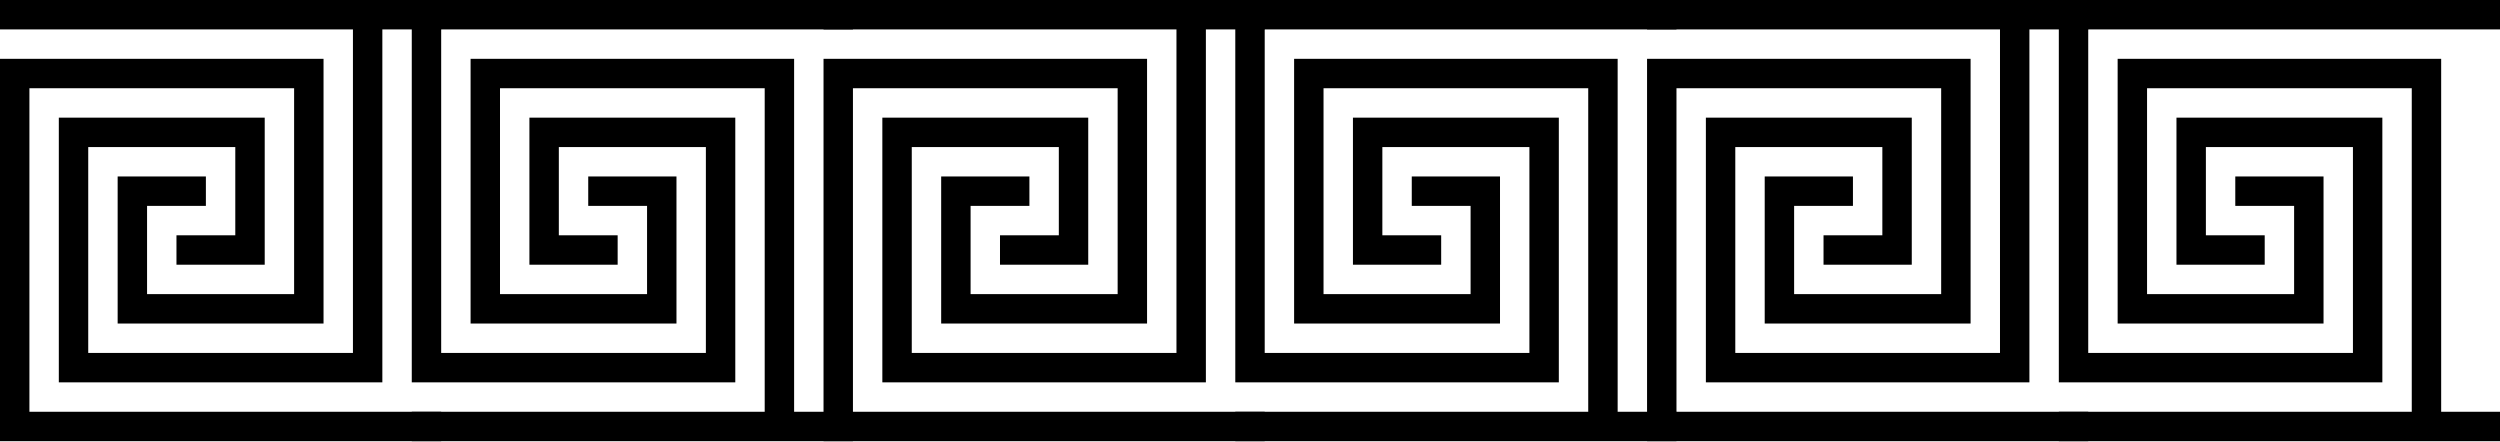
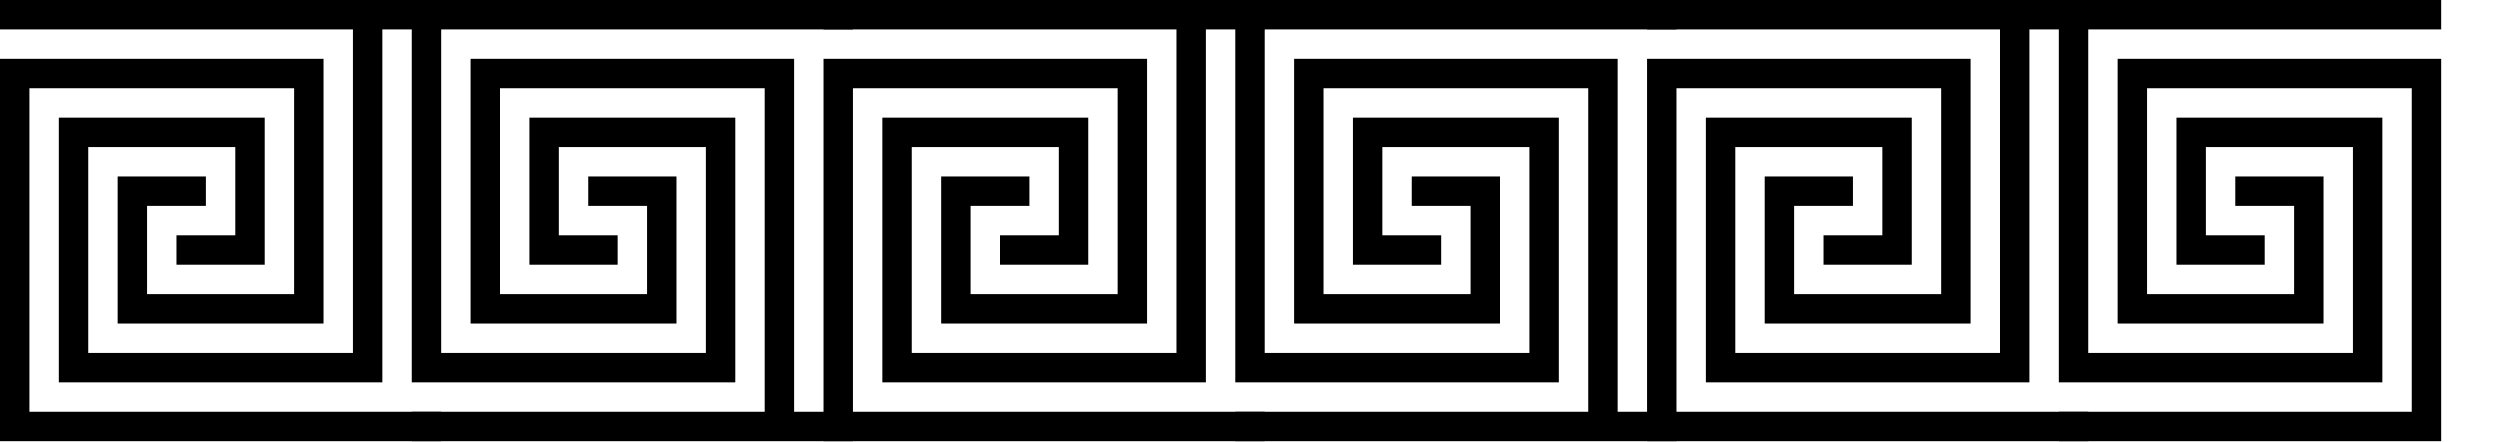
<svg xmlns="http://www.w3.org/2000/svg" width="364.286" height="64.286" viewBox="0 0 364.286 64.286" fill="none">
  <path d="M2.143 62.143V10.714H45V45H19.286V27.857H27.857M27.857 36.429H36.429V19.286H10.714V53.571H53.571V2.143M2.143 2.143H62.143M62.143 62.143H2.143" stroke="black" stroke-width="4.286" stroke-linecap="square" />
  <path d="M62.143 2.143V53.571H105V19.286H79.286V36.429H87.857M87.857 27.857H96.429V45H70.714V10.714H113.571V62.143M62.143 2.143H122.143M122.143 62.143H62.143" stroke="black" stroke-width="4.286" stroke-linecap="square" />
  <path d="M122.143 62.143V10.714H165V45H139.286V27.857H147.857M147.857 36.429H156.429V19.286H130.714V53.571H173.571V2.143M122.143 2.143H182.143M182.143 62.143H122.143" stroke="black" stroke-width="4.286" stroke-linecap="square" />
  <path d="M182.143 2.143V53.571H225V19.286H199.286V36.429H207.857M207.857 27.857H216.429V45H190.714V10.714H233.571V62.143M182.143 2.143H242.143M242.143 62.143H182.143" stroke="black" stroke-width="4.286" stroke-linecap="square" />
  <path d="M242.143 62.143V10.714H285V45H259.286V27.857H267.857M267.857 36.429H276.429V19.286H250.714V53.571H293.571V2.143M242.143 2.143H302.143M302.143 62.143H242.143" stroke="black" stroke-width="4.286" stroke-linecap="square" />
-   <path d="M302.143 2.143V53.571H345V19.286H319.286V36.429H327.857M327.857 27.857H336.429V45H310.714V10.714H353.571V62.143M302.143 2.143H362.143M362.143 62.143H302.143" stroke="black" stroke-width="4.286" stroke-linecap="square" />
+   <path d="M302.143 2.143V53.571H345V19.286H319.286V36.429H327.857M327.857 27.857H336.429V45H310.714V10.714H353.571V62.143M302.143 2.143H353.571M353.571 62.143H302.143" stroke="black" stroke-width="4.286" stroke-linecap="square" />
</svg>
